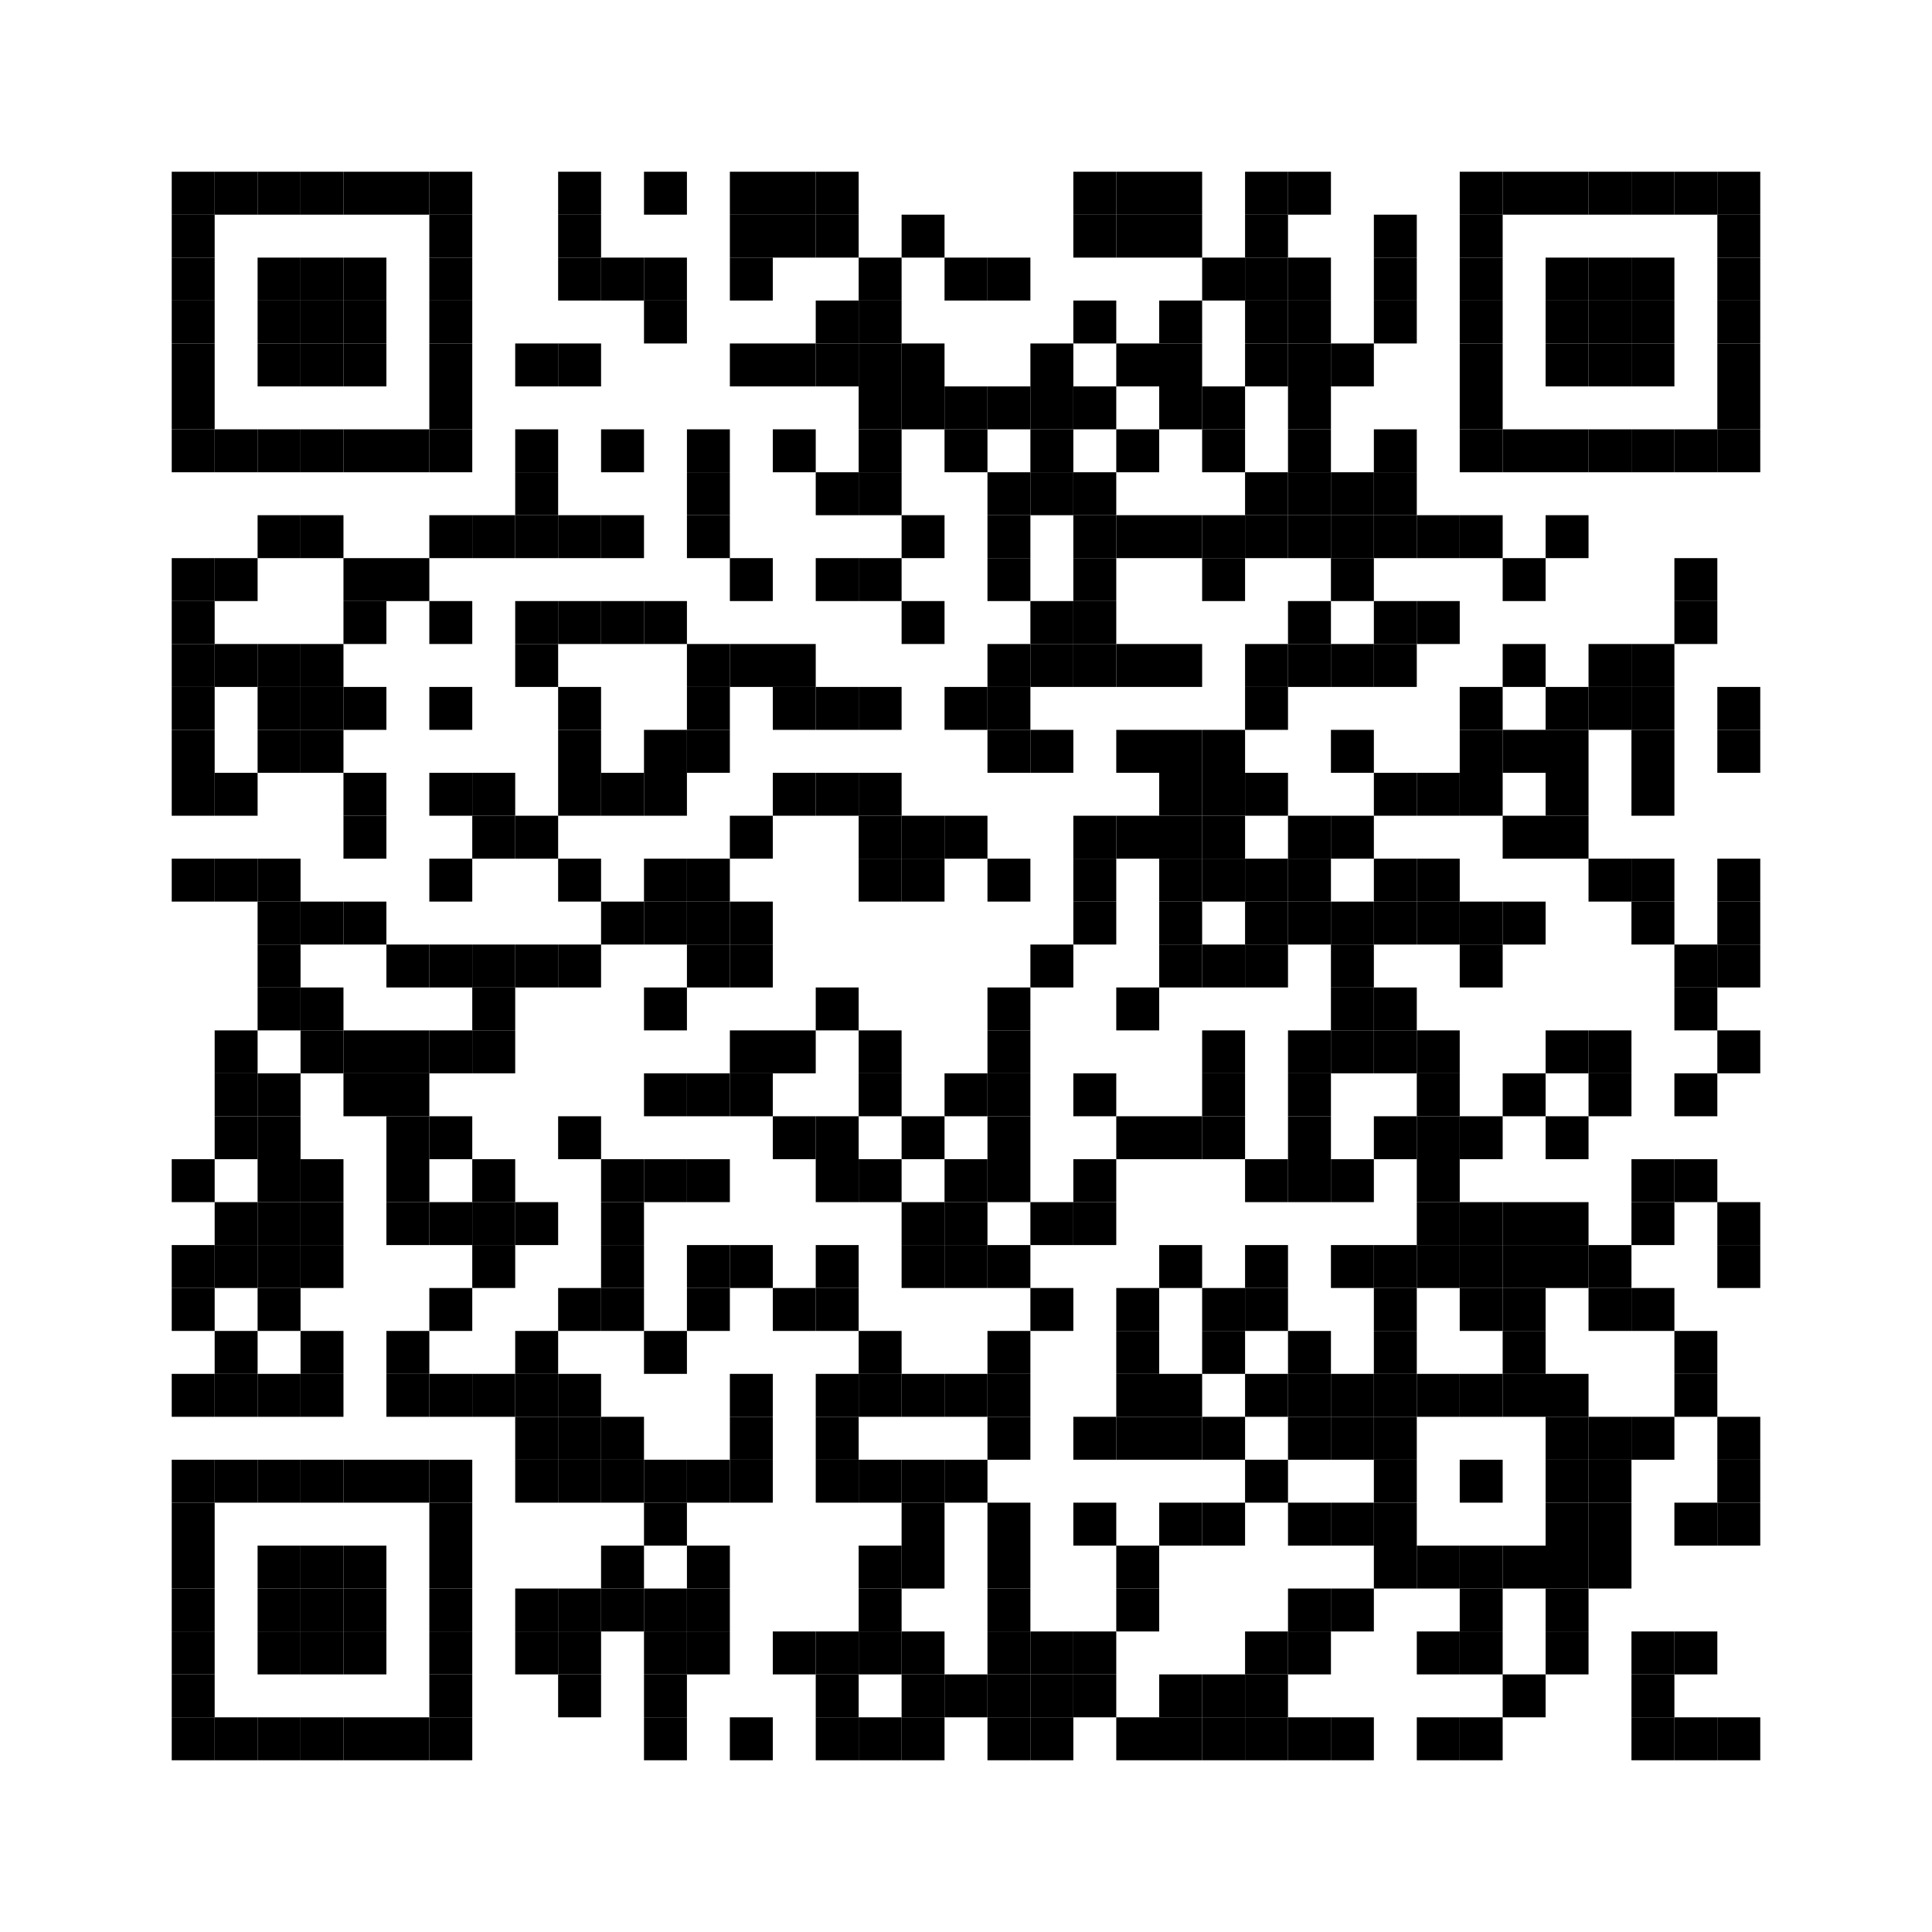
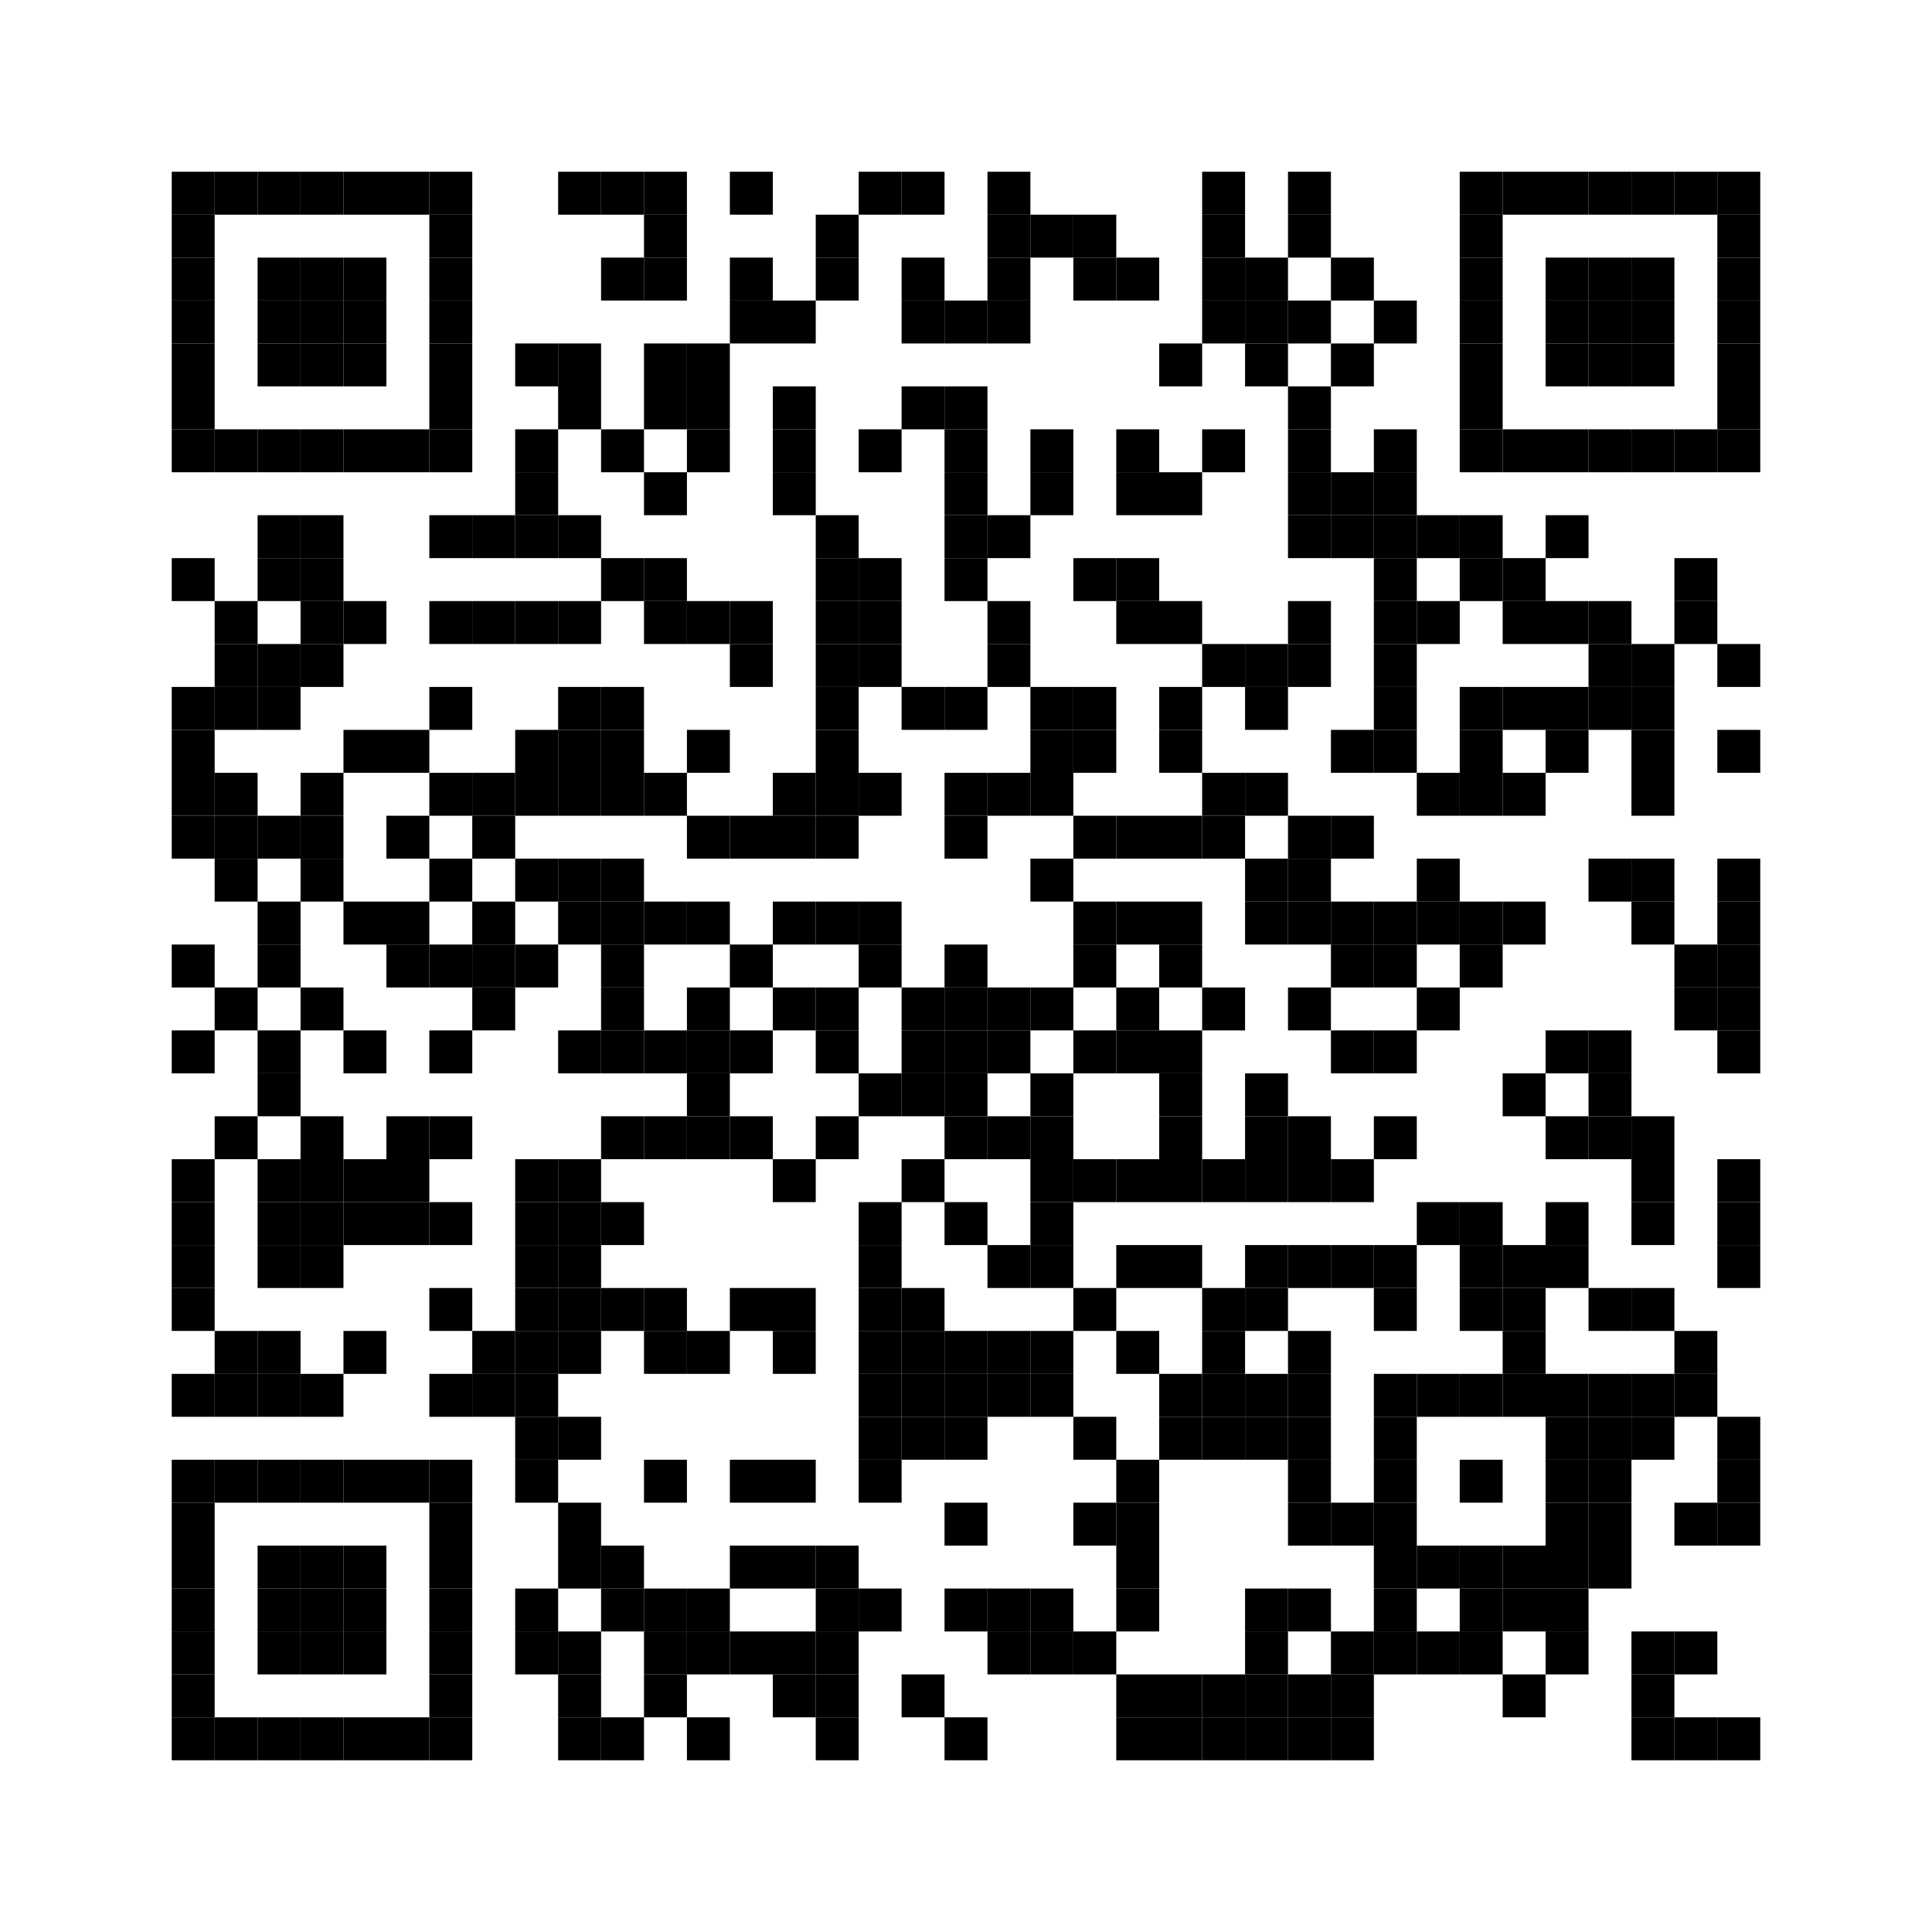
<svg xmlns="http://www.w3.org/2000/svg" xmlns:xlink="http://www.w3.org/1999/xlink" width="360" height="360" viewBox="0 0 360 360">
  <rect x="0" y="0" width="360" height="360" fill="#ffffff" />
  <defs>
    <rect id="p" width="8" height="8" />
  </defs>
  <g fill="#000000">
    <use xlink:href="#p" x="32" y="32" />
    <use xlink:href="#p" x="32" y="40" />
    <use xlink:href="#p" x="32" y="48" />
    <use xlink:href="#p" x="32" y="56" />
    <use xlink:href="#p" x="32" y="64" />
    <use xlink:href="#p" x="32" y="72" />
    <use xlink:href="#p" x="32" y="80" />
    <use xlink:href="#p" x="32" y="104" />
-     <use xlink:href="#p" x="32" y="112" />
-     <use xlink:href="#p" x="32" y="120" />
    <use xlink:href="#p" x="32" y="128" />
    <use xlink:href="#p" x="32" y="136" />
    <use xlink:href="#p" x="32" y="144" />
-     <use xlink:href="#p" x="32" y="160" />
+     <use xlink:href="#p" x="32" y="152" />
+     <use xlink:href="#p" x="32" y="176" />
+     <use xlink:href="#p" x="32" y="192" />
    <use xlink:href="#p" x="32" y="216" />
+     <use xlink:href="#p" x="32" y="224" />
    <use xlink:href="#p" x="32" y="232" />
    <use xlink:href="#p" x="32" y="240" />
    <use xlink:href="#p" x="32" y="256" />
    <use xlink:href="#p" x="32" y="272" />
    <use xlink:href="#p" x="32" y="280" />
    <use xlink:href="#p" x="32" y="288" />
    <use xlink:href="#p" x="32" y="296" />
    <use xlink:href="#p" x="32" y="304" />
    <use xlink:href="#p" x="32" y="312" />
    <use xlink:href="#p" x="32" y="320" />
    <use xlink:href="#p" x="40" y="32" />
    <use xlink:href="#p" x="40" y="80" />
-     <use xlink:href="#p" x="40" y="104" />
+     <use xlink:href="#p" x="40" y="112" />
    <use xlink:href="#p" x="40" y="120" />
+     <use xlink:href="#p" x="40" y="128" />
    <use xlink:href="#p" x="40" y="144" />
+     <use xlink:href="#p" x="40" y="152" />
    <use xlink:href="#p" x="40" y="160" />
-     <use xlink:href="#p" x="40" y="192" />
-     <use xlink:href="#p" x="40" y="200" />
+     <use xlink:href="#p" x="40" y="184" />
    <use xlink:href="#p" x="40" y="208" />
-     <use xlink:href="#p" x="40" y="224" />
-     <use xlink:href="#p" x="40" y="232" />
    <use xlink:href="#p" x="40" y="248" />
    <use xlink:href="#p" x="40" y="256" />
    <use xlink:href="#p" x="40" y="272" />
    <use xlink:href="#p" x="40" y="320" />
    <use xlink:href="#p" x="48" y="32" />
    <use xlink:href="#p" x="48" y="48" />
    <use xlink:href="#p" x="48" y="56" />
    <use xlink:href="#p" x="48" y="64" />
    <use xlink:href="#p" x="48" y="80" />
    <use xlink:href="#p" x="48" y="96" />
+     <use xlink:href="#p" x="48" y="104" />
    <use xlink:href="#p" x="48" y="120" />
    <use xlink:href="#p" x="48" y="128" />
-     <use xlink:href="#p" x="48" y="136" />
-     <use xlink:href="#p" x="48" y="160" />
+     <use xlink:href="#p" x="48" y="152" />
    <use xlink:href="#p" x="48" y="168" />
    <use xlink:href="#p" x="48" y="176" />
-     <use xlink:href="#p" x="48" y="184" />
+     <use xlink:href="#p" x="48" y="192" />
    <use xlink:href="#p" x="48" y="200" />
-     <use xlink:href="#p" x="48" y="208" />
    <use xlink:href="#p" x="48" y="216" />
    <use xlink:href="#p" x="48" y="224" />
    <use xlink:href="#p" x="48" y="232" />
-     <use xlink:href="#p" x="48" y="240" />
+     <use xlink:href="#p" x="48" y="248" />
    <use xlink:href="#p" x="48" y="256" />
    <use xlink:href="#p" x="48" y="272" />
    <use xlink:href="#p" x="48" y="288" />
    <use xlink:href="#p" x="48" y="296" />
    <use xlink:href="#p" x="48" y="304" />
    <use xlink:href="#p" x="48" y="320" />
    <use xlink:href="#p" x="56" y="32" />
    <use xlink:href="#p" x="56" y="48" />
    <use xlink:href="#p" x="56" y="56" />
    <use xlink:href="#p" x="56" y="64" />
    <use xlink:href="#p" x="56" y="80" />
    <use xlink:href="#p" x="56" y="96" />
+     <use xlink:href="#p" x="56" y="104" />
+     <use xlink:href="#p" x="56" y="112" />
    <use xlink:href="#p" x="56" y="120" />
-     <use xlink:href="#p" x="56" y="128" />
-     <use xlink:href="#p" x="56" y="136" />
-     <use xlink:href="#p" x="56" y="168" />
+     <use xlink:href="#p" x="56" y="144" />
+     <use xlink:href="#p" x="56" y="152" />
+     <use xlink:href="#p" x="56" y="160" />
    <use xlink:href="#p" x="56" y="184" />
-     <use xlink:href="#p" x="56" y="192" />
+     <use xlink:href="#p" x="56" y="208" />
    <use xlink:href="#p" x="56" y="216" />
    <use xlink:href="#p" x="56" y="224" />
    <use xlink:href="#p" x="56" y="232" />
-     <use xlink:href="#p" x="56" y="248" />
    <use xlink:href="#p" x="56" y="256" />
    <use xlink:href="#p" x="56" y="272" />
    <use xlink:href="#p" x="56" y="288" />
    <use xlink:href="#p" x="56" y="296" />
    <use xlink:href="#p" x="56" y="304" />
    <use xlink:href="#p" x="56" y="320" />
    <use xlink:href="#p" x="64" y="32" />
    <use xlink:href="#p" x="64" y="48" />
    <use xlink:href="#p" x="64" y="56" />
    <use xlink:href="#p" x="64" y="64" />
    <use xlink:href="#p" x="64" y="80" />
-     <use xlink:href="#p" x="64" y="104" />
    <use xlink:href="#p" x="64" y="112" />
-     <use xlink:href="#p" x="64" y="128" />
-     <use xlink:href="#p" x="64" y="144" />
-     <use xlink:href="#p" x="64" y="152" />
+     <use xlink:href="#p" x="64" y="136" />
    <use xlink:href="#p" x="64" y="168" />
    <use xlink:href="#p" x="64" y="192" />
-     <use xlink:href="#p" x="64" y="200" />
+     <use xlink:href="#p" x="64" y="216" />
+     <use xlink:href="#p" x="64" y="224" />
+     <use xlink:href="#p" x="64" y="248" />
    <use xlink:href="#p" x="64" y="272" />
    <use xlink:href="#p" x="64" y="288" />
    <use xlink:href="#p" x="64" y="296" />
    <use xlink:href="#p" x="64" y="304" />
    <use xlink:href="#p" x="64" y="320" />
    <use xlink:href="#p" x="72" y="32" />
    <use xlink:href="#p" x="72" y="80" />
-     <use xlink:href="#p" x="72" y="104" />
+     <use xlink:href="#p" x="72" y="136" />
+     <use xlink:href="#p" x="72" y="152" />
+     <use xlink:href="#p" x="72" y="168" />
    <use xlink:href="#p" x="72" y="176" />
-     <use xlink:href="#p" x="72" y="192" />
-     <use xlink:href="#p" x="72" y="200" />
    <use xlink:href="#p" x="72" y="208" />
    <use xlink:href="#p" x="72" y="216" />
    <use xlink:href="#p" x="72" y="224" />
-     <use xlink:href="#p" x="72" y="248" />
-     <use xlink:href="#p" x="72" y="256" />
    <use xlink:href="#p" x="72" y="272" />
    <use xlink:href="#p" x="72" y="320" />
    <use xlink:href="#p" x="80" y="32" />
    <use xlink:href="#p" x="80" y="40" />
    <use xlink:href="#p" x="80" y="48" />
    <use xlink:href="#p" x="80" y="56" />
    <use xlink:href="#p" x="80" y="64" />
    <use xlink:href="#p" x="80" y="72" />
    <use xlink:href="#p" x="80" y="80" />
    <use xlink:href="#p" x="80" y="96" />
    <use xlink:href="#p" x="80" y="112" />
    <use xlink:href="#p" x="80" y="128" />
    <use xlink:href="#p" x="80" y="144" />
    <use xlink:href="#p" x="80" y="160" />
    <use xlink:href="#p" x="80" y="176" />
    <use xlink:href="#p" x="80" y="192" />
    <use xlink:href="#p" x="80" y="208" />
    <use xlink:href="#p" x="80" y="224" />
    <use xlink:href="#p" x="80" y="240" />
    <use xlink:href="#p" x="80" y="256" />
    <use xlink:href="#p" x="80" y="272" />
    <use xlink:href="#p" x="80" y="280" />
    <use xlink:href="#p" x="80" y="288" />
    <use xlink:href="#p" x="80" y="296" />
    <use xlink:href="#p" x="80" y="304" />
    <use xlink:href="#p" x="80" y="312" />
    <use xlink:href="#p" x="80" y="320" />
    <use xlink:href="#p" x="88" y="96" />
+     <use xlink:href="#p" x="88" y="112" />
    <use xlink:href="#p" x="88" y="144" />
    <use xlink:href="#p" x="88" y="152" />
+     <use xlink:href="#p" x="88" y="168" />
    <use xlink:href="#p" x="88" y="176" />
    <use xlink:href="#p" x="88" y="184" />
-     <use xlink:href="#p" x="88" y="192" />
-     <use xlink:href="#p" x="88" y="216" />
-     <use xlink:href="#p" x="88" y="224" />
-     <use xlink:href="#p" x="88" y="232" />
+     <use xlink:href="#p" x="88" y="248" />
    <use xlink:href="#p" x="88" y="256" />
    <use xlink:href="#p" x="96" y="64" />
    <use xlink:href="#p" x="96" y="80" />
    <use xlink:href="#p" x="96" y="88" />
    <use xlink:href="#p" x="96" y="96" />
    <use xlink:href="#p" x="96" y="112" />
-     <use xlink:href="#p" x="96" y="120" />
-     <use xlink:href="#p" x="96" y="152" />
+     <use xlink:href="#p" x="96" y="136" />
+     <use xlink:href="#p" x="96" y="144" />
+     <use xlink:href="#p" x="96" y="160" />
    <use xlink:href="#p" x="96" y="176" />
+     <use xlink:href="#p" x="96" y="216" />
    <use xlink:href="#p" x="96" y="224" />
+     <use xlink:href="#p" x="96" y="232" />
+     <use xlink:href="#p" x="96" y="240" />
    <use xlink:href="#p" x="96" y="248" />
    <use xlink:href="#p" x="96" y="256" />
    <use xlink:href="#p" x="96" y="264" />
    <use xlink:href="#p" x="96" y="272" />
    <use xlink:href="#p" x="96" y="296" />
    <use xlink:href="#p" x="96" y="304" />
    <use xlink:href="#p" x="104" y="32" />
-     <use xlink:href="#p" x="104" y="40" />
-     <use xlink:href="#p" x="104" y="48" />
    <use xlink:href="#p" x="104" y="64" />
+     <use xlink:href="#p" x="104" y="72" />
    <use xlink:href="#p" x="104" y="96" />
    <use xlink:href="#p" x="104" y="112" />
    <use xlink:href="#p" x="104" y="128" />
    <use xlink:href="#p" x="104" y="136" />
    <use xlink:href="#p" x="104" y="144" />
    <use xlink:href="#p" x="104" y="160" />
-     <use xlink:href="#p" x="104" y="176" />
-     <use xlink:href="#p" x="104" y="208" />
+     <use xlink:href="#p" x="104" y="168" />
+     <use xlink:href="#p" x="104" y="192" />
+     <use xlink:href="#p" x="104" y="216" />
+     <use xlink:href="#p" x="104" y="224" />
+     <use xlink:href="#p" x="104" y="232" />
    <use xlink:href="#p" x="104" y="240" />
-     <use xlink:href="#p" x="104" y="256" />
+     <use xlink:href="#p" x="104" y="248" />
    <use xlink:href="#p" x="104" y="264" />
-     <use xlink:href="#p" x="104" y="272" />
-     <use xlink:href="#p" x="104" y="296" />
+     <use xlink:href="#p" x="104" y="280" />
+     <use xlink:href="#p" x="104" y="288" />
    <use xlink:href="#p" x="104" y="304" />
    <use xlink:href="#p" x="104" y="312" />
+     <use xlink:href="#p" x="104" y="320" />
+     <use xlink:href="#p" x="112" y="32" />
    <use xlink:href="#p" x="112" y="48" />
    <use xlink:href="#p" x="112" y="80" />
-     <use xlink:href="#p" x="112" y="96" />
-     <use xlink:href="#p" x="112" y="112" />
+     <use xlink:href="#p" x="112" y="104" />
+     <use xlink:href="#p" x="112" y="128" />
+     <use xlink:href="#p" x="112" y="136" />
    <use xlink:href="#p" x="112" y="144" />
+     <use xlink:href="#p" x="112" y="160" />
    <use xlink:href="#p" x="112" y="168" />
-     <use xlink:href="#p" x="112" y="216" />
+     <use xlink:href="#p" x="112" y="176" />
+     <use xlink:href="#p" x="112" y="184" />
+     <use xlink:href="#p" x="112" y="192" />
+     <use xlink:href="#p" x="112" y="208" />
    <use xlink:href="#p" x="112" y="224" />
-     <use xlink:href="#p" x="112" y="232" />
    <use xlink:href="#p" x="112" y="240" />
-     <use xlink:href="#p" x="112" y="264" />
-     <use xlink:href="#p" x="112" y="272" />
    <use xlink:href="#p" x="112" y="288" />
    <use xlink:href="#p" x="112" y="296" />
+     <use xlink:href="#p" x="112" y="320" />
    <use xlink:href="#p" x="120" y="32" />
+     <use xlink:href="#p" x="120" y="40" />
    <use xlink:href="#p" x="120" y="48" />
-     <use xlink:href="#p" x="120" y="56" />
+     <use xlink:href="#p" x="120" y="64" />
+     <use xlink:href="#p" x="120" y="72" />
+     <use xlink:href="#p" x="120" y="88" />
+     <use xlink:href="#p" x="120" y="104" />
    <use xlink:href="#p" x="120" y="112" />
-     <use xlink:href="#p" x="120" y="136" />
    <use xlink:href="#p" x="120" y="144" />
-     <use xlink:href="#p" x="120" y="160" />
    <use xlink:href="#p" x="120" y="168" />
-     <use xlink:href="#p" x="120" y="184" />
-     <use xlink:href="#p" x="120" y="200" />
-     <use xlink:href="#p" x="120" y="216" />
+     <use xlink:href="#p" x="120" y="192" />
+     <use xlink:href="#p" x="120" y="208" />
+     <use xlink:href="#p" x="120" y="240" />
    <use xlink:href="#p" x="120" y="248" />
    <use xlink:href="#p" x="120" y="272" />
-     <use xlink:href="#p" x="120" y="280" />
    <use xlink:href="#p" x="120" y="296" />
    <use xlink:href="#p" x="120" y="304" />
    <use xlink:href="#p" x="120" y="312" />
-     <use xlink:href="#p" x="120" y="320" />
+     <use xlink:href="#p" x="128" y="64" />
+     <use xlink:href="#p" x="128" y="72" />
    <use xlink:href="#p" x="128" y="80" />
-     <use xlink:href="#p" x="128" y="88" />
-     <use xlink:href="#p" x="128" y="96" />
-     <use xlink:href="#p" x="128" y="120" />
-     <use xlink:href="#p" x="128" y="128" />
+     <use xlink:href="#p" x="128" y="112" />
    <use xlink:href="#p" x="128" y="136" />
-     <use xlink:href="#p" x="128" y="160" />
+     <use xlink:href="#p" x="128" y="152" />
    <use xlink:href="#p" x="128" y="168" />
-     <use xlink:href="#p" x="128" y="176" />
+     <use xlink:href="#p" x="128" y="184" />
+     <use xlink:href="#p" x="128" y="192" />
    <use xlink:href="#p" x="128" y="200" />
-     <use xlink:href="#p" x="128" y="216" />
-     <use xlink:href="#p" x="128" y="232" />
-     <use xlink:href="#p" x="128" y="240" />
-     <use xlink:href="#p" x="128" y="272" />
-     <use xlink:href="#p" x="128" y="288" />
+     <use xlink:href="#p" x="128" y="208" />
+     <use xlink:href="#p" x="128" y="248" />
    <use xlink:href="#p" x="128" y="296" />
    <use xlink:href="#p" x="128" y="304" />
+     <use xlink:href="#p" x="128" y="320" />
    <use xlink:href="#p" x="136" y="32" />
-     <use xlink:href="#p" x="136" y="40" />
    <use xlink:href="#p" x="136" y="48" />
-     <use xlink:href="#p" x="136" y="64" />
-     <use xlink:href="#p" x="136" y="104" />
+     <use xlink:href="#p" x="136" y="56" />
+     <use xlink:href="#p" x="136" y="112" />
    <use xlink:href="#p" x="136" y="120" />
    <use xlink:href="#p" x="136" y="152" />
-     <use xlink:href="#p" x="136" y="168" />
    <use xlink:href="#p" x="136" y="176" />
    <use xlink:href="#p" x="136" y="192" />
-     <use xlink:href="#p" x="136" y="200" />
-     <use xlink:href="#p" x="136" y="232" />
-     <use xlink:href="#p" x="136" y="256" />
-     <use xlink:href="#p" x="136" y="264" />
+     <use xlink:href="#p" x="136" y="208" />
+     <use xlink:href="#p" x="136" y="240" />
    <use xlink:href="#p" x="136" y="272" />
-     <use xlink:href="#p" x="136" y="320" />
-     <use xlink:href="#p" x="144" y="32" />
-     <use xlink:href="#p" x="144" y="40" />
-     <use xlink:href="#p" x="144" y="64" />
+     <use xlink:href="#p" x="136" y="288" />
+     <use xlink:href="#p" x="136" y="304" />
+     <use xlink:href="#p" x="144" y="56" />
+     <use xlink:href="#p" x="144" y="72" />
    <use xlink:href="#p" x="144" y="80" />
-     <use xlink:href="#p" x="144" y="120" />
-     <use xlink:href="#p" x="144" y="128" />
+     <use xlink:href="#p" x="144" y="88" />
    <use xlink:href="#p" x="144" y="144" />
-     <use xlink:href="#p" x="144" y="192" />
-     <use xlink:href="#p" x="144" y="208" />
+     <use xlink:href="#p" x="144" y="152" />
+     <use xlink:href="#p" x="144" y="168" />
+     <use xlink:href="#p" x="144" y="184" />
+     <use xlink:href="#p" x="144" y="216" />
    <use xlink:href="#p" x="144" y="240" />
+     <use xlink:href="#p" x="144" y="248" />
+     <use xlink:href="#p" x="144" y="272" />
+     <use xlink:href="#p" x="144" y="288" />
    <use xlink:href="#p" x="144" y="304" />
-     <use xlink:href="#p" x="152" y="32" />
+     <use xlink:href="#p" x="144" y="312" />
    <use xlink:href="#p" x="152" y="40" />
-     <use xlink:href="#p" x="152" y="56" />
-     <use xlink:href="#p" x="152" y="64" />
-     <use xlink:href="#p" x="152" y="88" />
+     <use xlink:href="#p" x="152" y="48" />
+     <use xlink:href="#p" x="152" y="96" />
    <use xlink:href="#p" x="152" y="104" />
+     <use xlink:href="#p" x="152" y="112" />
+     <use xlink:href="#p" x="152" y="120" />
    <use xlink:href="#p" x="152" y="128" />
+     <use xlink:href="#p" x="152" y="136" />
    <use xlink:href="#p" x="152" y="144" />
+     <use xlink:href="#p" x="152" y="152" />
+     <use xlink:href="#p" x="152" y="168" />
    <use xlink:href="#p" x="152" y="184" />
+     <use xlink:href="#p" x="152" y="192" />
    <use xlink:href="#p" x="152" y="208" />
-     <use xlink:href="#p" x="152" y="216" />
-     <use xlink:href="#p" x="152" y="232" />
-     <use xlink:href="#p" x="152" y="240" />
-     <use xlink:href="#p" x="152" y="256" />
-     <use xlink:href="#p" x="152" y="264" />
-     <use xlink:href="#p" x="152" y="272" />
+     <use xlink:href="#p" x="152" y="288" />
+     <use xlink:href="#p" x="152" y="296" />
    <use xlink:href="#p" x="152" y="304" />
    <use xlink:href="#p" x="152" y="312" />
    <use xlink:href="#p" x="152" y="320" />
-     <use xlink:href="#p" x="160" y="48" />
-     <use xlink:href="#p" x="160" y="56" />
-     <use xlink:href="#p" x="160" y="64" />
-     <use xlink:href="#p" x="160" y="72" />
+     <use xlink:href="#p" x="160" y="32" />
    <use xlink:href="#p" x="160" y="80" />
-     <use xlink:href="#p" x="160" y="88" />
    <use xlink:href="#p" x="160" y="104" />
-     <use xlink:href="#p" x="160" y="128" />
+     <use xlink:href="#p" x="160" y="112" />
+     <use xlink:href="#p" x="160" y="120" />
    <use xlink:href="#p" x="160" y="144" />
-     <use xlink:href="#p" x="160" y="152" />
-     <use xlink:href="#p" x="160" y="160" />
-     <use xlink:href="#p" x="160" y="192" />
+     <use xlink:href="#p" x="160" y="168" />
+     <use xlink:href="#p" x="160" y="176" />
    <use xlink:href="#p" x="160" y="200" />
-     <use xlink:href="#p" x="160" y="216" />
+     <use xlink:href="#p" x="160" y="224" />
+     <use xlink:href="#p" x="160" y="232" />
+     <use xlink:href="#p" x="160" y="240" />
    <use xlink:href="#p" x="160" y="248" />
    <use xlink:href="#p" x="160" y="256" />
+     <use xlink:href="#p" x="160" y="264" />
    <use xlink:href="#p" x="160" y="272" />
-     <use xlink:href="#p" x="160" y="288" />
    <use xlink:href="#p" x="160" y="296" />
-     <use xlink:href="#p" x="160" y="304" />
-     <use xlink:href="#p" x="160" y="320" />
-     <use xlink:href="#p" x="168" y="40" />
-     <use xlink:href="#p" x="168" y="64" />
+     <use xlink:href="#p" x="168" y="32" />
+     <use xlink:href="#p" x="168" y="48" />
+     <use xlink:href="#p" x="168" y="56" />
    <use xlink:href="#p" x="168" y="72" />
-     <use xlink:href="#p" x="168" y="96" />
-     <use xlink:href="#p" x="168" y="112" />
-     <use xlink:href="#p" x="168" y="152" />
-     <use xlink:href="#p" x="168" y="160" />
-     <use xlink:href="#p" x="168" y="208" />
-     <use xlink:href="#p" x="168" y="224" />
-     <use xlink:href="#p" x="168" y="232" />
+     <use xlink:href="#p" x="168" y="128" />
+     <use xlink:href="#p" x="168" y="184" />
+     <use xlink:href="#p" x="168" y="192" />
+     <use xlink:href="#p" x="168" y="200" />
+     <use xlink:href="#p" x="168" y="216" />
+     <use xlink:href="#p" x="168" y="240" />
+     <use xlink:href="#p" x="168" y="248" />
    <use xlink:href="#p" x="168" y="256" />
-     <use xlink:href="#p" x="168" y="272" />
-     <use xlink:href="#p" x="168" y="280" />
-     <use xlink:href="#p" x="168" y="288" />
-     <use xlink:href="#p" x="168" y="304" />
+     <use xlink:href="#p" x="168" y="264" />
    <use xlink:href="#p" x="168" y="312" />
-     <use xlink:href="#p" x="168" y="320" />
-     <use xlink:href="#p" x="176" y="48" />
+     <use xlink:href="#p" x="176" y="56" />
    <use xlink:href="#p" x="176" y="72" />
    <use xlink:href="#p" x="176" y="80" />
+     <use xlink:href="#p" x="176" y="88" />
+     <use xlink:href="#p" x="176" y="96" />
+     <use xlink:href="#p" x="176" y="104" />
    <use xlink:href="#p" x="176" y="128" />
+     <use xlink:href="#p" x="176" y="144" />
    <use xlink:href="#p" x="176" y="152" />
+     <use xlink:href="#p" x="176" y="176" />
+     <use xlink:href="#p" x="176" y="184" />
+     <use xlink:href="#p" x="176" y="192" />
    <use xlink:href="#p" x="176" y="200" />
-     <use xlink:href="#p" x="176" y="216" />
+     <use xlink:href="#p" x="176" y="208" />
    <use xlink:href="#p" x="176" y="224" />
-     <use xlink:href="#p" x="176" y="232" />
+     <use xlink:href="#p" x="176" y="248" />
    <use xlink:href="#p" x="176" y="256" />
-     <use xlink:href="#p" x="176" y="272" />
-     <use xlink:href="#p" x="176" y="312" />
+     <use xlink:href="#p" x="176" y="264" />
+     <use xlink:href="#p" x="176" y="280" />
+     <use xlink:href="#p" x="176" y="296" />
+     <use xlink:href="#p" x="176" y="320" />
+     <use xlink:href="#p" x="184" y="32" />
+     <use xlink:href="#p" x="184" y="40" />
    <use xlink:href="#p" x="184" y="48" />
-     <use xlink:href="#p" x="184" y="72" />
-     <use xlink:href="#p" x="184" y="88" />
+     <use xlink:href="#p" x="184" y="56" />
    <use xlink:href="#p" x="184" y="96" />
-     <use xlink:href="#p" x="184" y="104" />
+     <use xlink:href="#p" x="184" y="112" />
    <use xlink:href="#p" x="184" y="120" />
-     <use xlink:href="#p" x="184" y="128" />
-     <use xlink:href="#p" x="184" y="136" />
-     <use xlink:href="#p" x="184" y="160" />
+     <use xlink:href="#p" x="184" y="144" />
    <use xlink:href="#p" x="184" y="184" />
    <use xlink:href="#p" x="184" y="192" />
-     <use xlink:href="#p" x="184" y="200" />
    <use xlink:href="#p" x="184" y="208" />
-     <use xlink:href="#p" x="184" y="216" />
    <use xlink:href="#p" x="184" y="232" />
    <use xlink:href="#p" x="184" y="248" />
    <use xlink:href="#p" x="184" y="256" />
-     <use xlink:href="#p" x="184" y="264" />
-     <use xlink:href="#p" x="184" y="280" />
-     <use xlink:href="#p" x="184" y="288" />
    <use xlink:href="#p" x="184" y="296" />
    <use xlink:href="#p" x="184" y="304" />
-     <use xlink:href="#p" x="184" y="312" />
-     <use xlink:href="#p" x="184" y="320" />
-     <use xlink:href="#p" x="192" y="64" />
-     <use xlink:href="#p" x="192" y="72" />
+     <use xlink:href="#p" x="192" y="40" />
    <use xlink:href="#p" x="192" y="80" />
    <use xlink:href="#p" x="192" y="88" />
-     <use xlink:href="#p" x="192" y="112" />
-     <use xlink:href="#p" x="192" y="120" />
+     <use xlink:href="#p" x="192" y="128" />
    <use xlink:href="#p" x="192" y="136" />
-     <use xlink:href="#p" x="192" y="176" />
+     <use xlink:href="#p" x="192" y="144" />
+     <use xlink:href="#p" x="192" y="160" />
+     <use xlink:href="#p" x="192" y="184" />
+     <use xlink:href="#p" x="192" y="200" />
+     <use xlink:href="#p" x="192" y="208" />
+     <use xlink:href="#p" x="192" y="216" />
    <use xlink:href="#p" x="192" y="224" />
-     <use xlink:href="#p" x="192" y="240" />
+     <use xlink:href="#p" x="192" y="232" />
+     <use xlink:href="#p" x="192" y="248" />
+     <use xlink:href="#p" x="192" y="256" />
+     <use xlink:href="#p" x="192" y="296" />
    <use xlink:href="#p" x="192" y="304" />
-     <use xlink:href="#p" x="192" y="312" />
-     <use xlink:href="#p" x="192" y="320" />
-     <use xlink:href="#p" x="200" y="32" />
    <use xlink:href="#p" x="200" y="40" />
-     <use xlink:href="#p" x="200" y="56" />
-     <use xlink:href="#p" x="200" y="72" />
-     <use xlink:href="#p" x="200" y="88" />
-     <use xlink:href="#p" x="200" y="96" />
+     <use xlink:href="#p" x="200" y="48" />
    <use xlink:href="#p" x="200" y="104" />
-     <use xlink:href="#p" x="200" y="112" />
-     <use xlink:href="#p" x="200" y="120" />
+     <use xlink:href="#p" x="200" y="128" />
+     <use xlink:href="#p" x="200" y="136" />
    <use xlink:href="#p" x="200" y="152" />
-     <use xlink:href="#p" x="200" y="160" />
    <use xlink:href="#p" x="200" y="168" />
-     <use xlink:href="#p" x="200" y="200" />
+     <use xlink:href="#p" x="200" y="176" />
+     <use xlink:href="#p" x="200" y="192" />
    <use xlink:href="#p" x="200" y="216" />
-     <use xlink:href="#p" x="200" y="224" />
+     <use xlink:href="#p" x="200" y="240" />
    <use xlink:href="#p" x="200" y="264" />
    <use xlink:href="#p" x="200" y="280" />
    <use xlink:href="#p" x="200" y="304" />
-     <use xlink:href="#p" x="200" y="312" />
-     <use xlink:href="#p" x="208" y="32" />
-     <use xlink:href="#p" x="208" y="40" />
-     <use xlink:href="#p" x="208" y="64" />
+     <use xlink:href="#p" x="208" y="48" />
    <use xlink:href="#p" x="208" y="80" />
-     <use xlink:href="#p" x="208" y="96" />
-     <use xlink:href="#p" x="208" y="120" />
-     <use xlink:href="#p" x="208" y="136" />
+     <use xlink:href="#p" x="208" y="88" />
+     <use xlink:href="#p" x="208" y="104" />
+     <use xlink:href="#p" x="208" y="112" />
    <use xlink:href="#p" x="208" y="152" />
+     <use xlink:href="#p" x="208" y="168" />
    <use xlink:href="#p" x="208" y="184" />
-     <use xlink:href="#p" x="208" y="208" />
-     <use xlink:href="#p" x="208" y="240" />
+     <use xlink:href="#p" x="208" y="192" />
+     <use xlink:href="#p" x="208" y="216" />
+     <use xlink:href="#p" x="208" y="232" />
    <use xlink:href="#p" x="208" y="248" />
-     <use xlink:href="#p" x="208" y="256" />
-     <use xlink:href="#p" x="208" y="264" />
+     <use xlink:href="#p" x="208" y="272" />
+     <use xlink:href="#p" x="208" y="280" />
    <use xlink:href="#p" x="208" y="288" />
    <use xlink:href="#p" x="208" y="296" />
+     <use xlink:href="#p" x="208" y="312" />
    <use xlink:href="#p" x="208" y="320" />
-     <use xlink:href="#p" x="216" y="32" />
-     <use xlink:href="#p" x="216" y="40" />
-     <use xlink:href="#p" x="216" y="56" />
    <use xlink:href="#p" x="216" y="64" />
-     <use xlink:href="#p" x="216" y="72" />
-     <use xlink:href="#p" x="216" y="96" />
-     <use xlink:href="#p" x="216" y="120" />
+     <use xlink:href="#p" x="216" y="88" />
+     <use xlink:href="#p" x="216" y="112" />
+     <use xlink:href="#p" x="216" y="128" />
    <use xlink:href="#p" x="216" y="136" />
-     <use xlink:href="#p" x="216" y="144" />
    <use xlink:href="#p" x="216" y="152" />
-     <use xlink:href="#p" x="216" y="160" />
    <use xlink:href="#p" x="216" y="168" />
    <use xlink:href="#p" x="216" y="176" />
+     <use xlink:href="#p" x="216" y="192" />
+     <use xlink:href="#p" x="216" y="200" />
    <use xlink:href="#p" x="216" y="208" />
+     <use xlink:href="#p" x="216" y="216" />
    <use xlink:href="#p" x="216" y="232" />
    <use xlink:href="#p" x="216" y="256" />
    <use xlink:href="#p" x="216" y="264" />
-     <use xlink:href="#p" x="216" y="280" />
    <use xlink:href="#p" x="216" y="312" />
    <use xlink:href="#p" x="216" y="320" />
+     <use xlink:href="#p" x="224" y="32" />
+     <use xlink:href="#p" x="224" y="40" />
    <use xlink:href="#p" x="224" y="48" />
-     <use xlink:href="#p" x="224" y="72" />
+     <use xlink:href="#p" x="224" y="56" />
    <use xlink:href="#p" x="224" y="80" />
-     <use xlink:href="#p" x="224" y="96" />
-     <use xlink:href="#p" x="224" y="104" />
-     <use xlink:href="#p" x="224" y="136" />
+     <use xlink:href="#p" x="224" y="120" />
    <use xlink:href="#p" x="224" y="144" />
    <use xlink:href="#p" x="224" y="152" />
-     <use xlink:href="#p" x="224" y="160" />
-     <use xlink:href="#p" x="224" y="176" />
-     <use xlink:href="#p" x="224" y="192" />
-     <use xlink:href="#p" x="224" y="200" />
-     <use xlink:href="#p" x="224" y="208" />
+     <use xlink:href="#p" x="224" y="184" />
+     <use xlink:href="#p" x="224" y="216" />
    <use xlink:href="#p" x="224" y="240" />
    <use xlink:href="#p" x="224" y="248" />
+     <use xlink:href="#p" x="224" y="256" />
    <use xlink:href="#p" x="224" y="264" />
-     <use xlink:href="#p" x="224" y="280" />
    <use xlink:href="#p" x="224" y="312" />
    <use xlink:href="#p" x="224" y="320" />
-     <use xlink:href="#p" x="232" y="32" />
-     <use xlink:href="#p" x="232" y="40" />
    <use xlink:href="#p" x="232" y="48" />
    <use xlink:href="#p" x="232" y="56" />
    <use xlink:href="#p" x="232" y="64" />
-     <use xlink:href="#p" x="232" y="88" />
-     <use xlink:href="#p" x="232" y="96" />
    <use xlink:href="#p" x="232" y="120" />
    <use xlink:href="#p" x="232" y="128" />
    <use xlink:href="#p" x="232" y="144" />
    <use xlink:href="#p" x="232" y="160" />
    <use xlink:href="#p" x="232" y="168" />
-     <use xlink:href="#p" x="232" y="176" />
+     <use xlink:href="#p" x="232" y="200" />
+     <use xlink:href="#p" x="232" y="208" />
    <use xlink:href="#p" x="232" y="216" />
    <use xlink:href="#p" x="232" y="232" />
    <use xlink:href="#p" x="232" y="240" />
    <use xlink:href="#p" x="232" y="256" />
-     <use xlink:href="#p" x="232" y="272" />
+     <use xlink:href="#p" x="232" y="264" />
+     <use xlink:href="#p" x="232" y="296" />
    <use xlink:href="#p" x="232" y="304" />
    <use xlink:href="#p" x="232" y="312" />
    <use xlink:href="#p" x="232" y="320" />
    <use xlink:href="#p" x="240" y="32" />
-     <use xlink:href="#p" x="240" y="48" />
+     <use xlink:href="#p" x="240" y="40" />
    <use xlink:href="#p" x="240" y="56" />
-     <use xlink:href="#p" x="240" y="64" />
    <use xlink:href="#p" x="240" y="72" />
    <use xlink:href="#p" x="240" y="80" />
    <use xlink:href="#p" x="240" y="88" />
    <use xlink:href="#p" x="240" y="96" />
    <use xlink:href="#p" x="240" y="112" />
    <use xlink:href="#p" x="240" y="120" />
    <use xlink:href="#p" x="240" y="152" />
    <use xlink:href="#p" x="240" y="160" />
    <use xlink:href="#p" x="240" y="168" />
-     <use xlink:href="#p" x="240" y="192" />
-     <use xlink:href="#p" x="240" y="200" />
+     <use xlink:href="#p" x="240" y="184" />
    <use xlink:href="#p" x="240" y="208" />
    <use xlink:href="#p" x="240" y="216" />
+     <use xlink:href="#p" x="240" y="232" />
    <use xlink:href="#p" x="240" y="248" />
    <use xlink:href="#p" x="240" y="256" />
    <use xlink:href="#p" x="240" y="264" />
+     <use xlink:href="#p" x="240" y="272" />
    <use xlink:href="#p" x="240" y="280" />
    <use xlink:href="#p" x="240" y="296" />
-     <use xlink:href="#p" x="240" y="304" />
+     <use xlink:href="#p" x="240" y="312" />
    <use xlink:href="#p" x="240" y="320" />
+     <use xlink:href="#p" x="248" y="48" />
    <use xlink:href="#p" x="248" y="64" />
    <use xlink:href="#p" x="248" y="88" />
    <use xlink:href="#p" x="248" y="96" />
-     <use xlink:href="#p" x="248" y="104" />
-     <use xlink:href="#p" x="248" y="120" />
    <use xlink:href="#p" x="248" y="136" />
    <use xlink:href="#p" x="248" y="152" />
    <use xlink:href="#p" x="248" y="168" />
    <use xlink:href="#p" x="248" y="176" />
-     <use xlink:href="#p" x="248" y="184" />
    <use xlink:href="#p" x="248" y="192" />
    <use xlink:href="#p" x="248" y="216" />
    <use xlink:href="#p" x="248" y="232" />
-     <use xlink:href="#p" x="248" y="256" />
-     <use xlink:href="#p" x="248" y="264" />
    <use xlink:href="#p" x="248" y="280" />
-     <use xlink:href="#p" x="248" y="296" />
+     <use xlink:href="#p" x="248" y="304" />
+     <use xlink:href="#p" x="248" y="312" />
    <use xlink:href="#p" x="248" y="320" />
-     <use xlink:href="#p" x="256" y="40" />
-     <use xlink:href="#p" x="256" y="48" />
    <use xlink:href="#p" x="256" y="56" />
    <use xlink:href="#p" x="256" y="80" />
    <use xlink:href="#p" x="256" y="88" />
    <use xlink:href="#p" x="256" y="96" />
+     <use xlink:href="#p" x="256" y="104" />
    <use xlink:href="#p" x="256" y="112" />
    <use xlink:href="#p" x="256" y="120" />
-     <use xlink:href="#p" x="256" y="144" />
-     <use xlink:href="#p" x="256" y="160" />
+     <use xlink:href="#p" x="256" y="128" />
+     <use xlink:href="#p" x="256" y="136" />
    <use xlink:href="#p" x="256" y="168" />
-     <use xlink:href="#p" x="256" y="184" />
+     <use xlink:href="#p" x="256" y="176" />
    <use xlink:href="#p" x="256" y="192" />
    <use xlink:href="#p" x="256" y="208" />
    <use xlink:href="#p" x="256" y="232" />
    <use xlink:href="#p" x="256" y="240" />
-     <use xlink:href="#p" x="256" y="248" />
    <use xlink:href="#p" x="256" y="256" />
    <use xlink:href="#p" x="256" y="264" />
    <use xlink:href="#p" x="256" y="272" />
    <use xlink:href="#p" x="256" y="280" />
    <use xlink:href="#p" x="256" y="288" />
+     <use xlink:href="#p" x="256" y="296" />
+     <use xlink:href="#p" x="256" y="304" />
    <use xlink:href="#p" x="264" y="96" />
    <use xlink:href="#p" x="264" y="112" />
    <use xlink:href="#p" x="264" y="144" />
    <use xlink:href="#p" x="264" y="160" />
    <use xlink:href="#p" x="264" y="168" />
-     <use xlink:href="#p" x="264" y="192" />
-     <use xlink:href="#p" x="264" y="200" />
-     <use xlink:href="#p" x="264" y="208" />
-     <use xlink:href="#p" x="264" y="216" />
+     <use xlink:href="#p" x="264" y="184" />
    <use xlink:href="#p" x="264" y="224" />
-     <use xlink:href="#p" x="264" y="232" />
    <use xlink:href="#p" x="264" y="256" />
    <use xlink:href="#p" x="264" y="288" />
    <use xlink:href="#p" x="264" y="304" />
-     <use xlink:href="#p" x="264" y="320" />
    <use xlink:href="#p" x="272" y="32" />
    <use xlink:href="#p" x="272" y="40" />
    <use xlink:href="#p" x="272" y="48" />
    <use xlink:href="#p" x="272" y="56" />
    <use xlink:href="#p" x="272" y="64" />
    <use xlink:href="#p" x="272" y="72" />
    <use xlink:href="#p" x="272" y="80" />
    <use xlink:href="#p" x="272" y="96" />
+     <use xlink:href="#p" x="272" y="104" />
    <use xlink:href="#p" x="272" y="128" />
    <use xlink:href="#p" x="272" y="136" />
    <use xlink:href="#p" x="272" y="144" />
    <use xlink:href="#p" x="272" y="168" />
    <use xlink:href="#p" x="272" y="176" />
-     <use xlink:href="#p" x="272" y="208" />
    <use xlink:href="#p" x="272" y="224" />
    <use xlink:href="#p" x="272" y="232" />
    <use xlink:href="#p" x="272" y="240" />
    <use xlink:href="#p" x="272" y="256" />
    <use xlink:href="#p" x="272" y="272" />
    <use xlink:href="#p" x="272" y="288" />
    <use xlink:href="#p" x="272" y="296" />
    <use xlink:href="#p" x="272" y="304" />
-     <use xlink:href="#p" x="272" y="320" />
    <use xlink:href="#p" x="280" y="32" />
    <use xlink:href="#p" x="280" y="80" />
    <use xlink:href="#p" x="280" y="104" />
-     <use xlink:href="#p" x="280" y="120" />
-     <use xlink:href="#p" x="280" y="136" />
-     <use xlink:href="#p" x="280" y="152" />
+     <use xlink:href="#p" x="280" y="112" />
+     <use xlink:href="#p" x="280" y="128" />
+     <use xlink:href="#p" x="280" y="144" />
    <use xlink:href="#p" x="280" y="168" />
    <use xlink:href="#p" x="280" y="200" />
-     <use xlink:href="#p" x="280" y="224" />
    <use xlink:href="#p" x="280" y="232" />
    <use xlink:href="#p" x="280" y="240" />
    <use xlink:href="#p" x="280" y="248" />
    <use xlink:href="#p" x="280" y="256" />
    <use xlink:href="#p" x="280" y="288" />
+     <use xlink:href="#p" x="280" y="296" />
    <use xlink:href="#p" x="280" y="312" />
    <use xlink:href="#p" x="288" y="32" />
    <use xlink:href="#p" x="288" y="48" />
    <use xlink:href="#p" x="288" y="56" />
    <use xlink:href="#p" x="288" y="64" />
    <use xlink:href="#p" x="288" y="80" />
    <use xlink:href="#p" x="288" y="96" />
+     <use xlink:href="#p" x="288" y="112" />
    <use xlink:href="#p" x="288" y="128" />
    <use xlink:href="#p" x="288" y="136" />
-     <use xlink:href="#p" x="288" y="144" />
-     <use xlink:href="#p" x="288" y="152" />
    <use xlink:href="#p" x="288" y="192" />
    <use xlink:href="#p" x="288" y="208" />
    <use xlink:href="#p" x="288" y="224" />
    <use xlink:href="#p" x="288" y="232" />
    <use xlink:href="#p" x="288" y="256" />
    <use xlink:href="#p" x="288" y="264" />
    <use xlink:href="#p" x="288" y="272" />
    <use xlink:href="#p" x="288" y="280" />
    <use xlink:href="#p" x="288" y="288" />
    <use xlink:href="#p" x="288" y="296" />
    <use xlink:href="#p" x="288" y="304" />
    <use xlink:href="#p" x="296" y="32" />
    <use xlink:href="#p" x="296" y="48" />
    <use xlink:href="#p" x="296" y="56" />
    <use xlink:href="#p" x="296" y="64" />
    <use xlink:href="#p" x="296" y="80" />
+     <use xlink:href="#p" x="296" y="112" />
    <use xlink:href="#p" x="296" y="120" />
    <use xlink:href="#p" x="296" y="128" />
    <use xlink:href="#p" x="296" y="160" />
    <use xlink:href="#p" x="296" y="192" />
    <use xlink:href="#p" x="296" y="200" />
-     <use xlink:href="#p" x="296" y="232" />
+     <use xlink:href="#p" x="296" y="208" />
    <use xlink:href="#p" x="296" y="240" />
+     <use xlink:href="#p" x="296" y="256" />
    <use xlink:href="#p" x="296" y="264" />
    <use xlink:href="#p" x="296" y="272" />
    <use xlink:href="#p" x="296" y="280" />
    <use xlink:href="#p" x="296" y="288" />
    <use xlink:href="#p" x="304" y="32" />
    <use xlink:href="#p" x="304" y="48" />
    <use xlink:href="#p" x="304" y="56" />
    <use xlink:href="#p" x="304" y="64" />
    <use xlink:href="#p" x="304" y="80" />
    <use xlink:href="#p" x="304" y="120" />
    <use xlink:href="#p" x="304" y="128" />
    <use xlink:href="#p" x="304" y="136" />
    <use xlink:href="#p" x="304" y="144" />
    <use xlink:href="#p" x="304" y="160" />
    <use xlink:href="#p" x="304" y="168" />
+     <use xlink:href="#p" x="304" y="208" />
    <use xlink:href="#p" x="304" y="216" />
    <use xlink:href="#p" x="304" y="224" />
    <use xlink:href="#p" x="304" y="240" />
+     <use xlink:href="#p" x="304" y="256" />
    <use xlink:href="#p" x="304" y="264" />
    <use xlink:href="#p" x="304" y="304" />
    <use xlink:href="#p" x="304" y="312" />
    <use xlink:href="#p" x="304" y="320" />
    <use xlink:href="#p" x="312" y="32" />
    <use xlink:href="#p" x="312" y="80" />
    <use xlink:href="#p" x="312" y="104" />
    <use xlink:href="#p" x="312" y="112" />
    <use xlink:href="#p" x="312" y="176" />
    <use xlink:href="#p" x="312" y="184" />
-     <use xlink:href="#p" x="312" y="200" />
-     <use xlink:href="#p" x="312" y="216" />
    <use xlink:href="#p" x="312" y="248" />
    <use xlink:href="#p" x="312" y="256" />
    <use xlink:href="#p" x="312" y="280" />
    <use xlink:href="#p" x="312" y="304" />
    <use xlink:href="#p" x="312" y="320" />
    <use xlink:href="#p" x="320" y="32" />
    <use xlink:href="#p" x="320" y="40" />
    <use xlink:href="#p" x="320" y="48" />
    <use xlink:href="#p" x="320" y="56" />
    <use xlink:href="#p" x="320" y="64" />
    <use xlink:href="#p" x="320" y="72" />
    <use xlink:href="#p" x="320" y="80" />
-     <use xlink:href="#p" x="320" y="128" />
+     <use xlink:href="#p" x="320" y="120" />
    <use xlink:href="#p" x="320" y="136" />
    <use xlink:href="#p" x="320" y="160" />
    <use xlink:href="#p" x="320" y="168" />
    <use xlink:href="#p" x="320" y="176" />
+     <use xlink:href="#p" x="320" y="184" />
    <use xlink:href="#p" x="320" y="192" />
+     <use xlink:href="#p" x="320" y="216" />
    <use xlink:href="#p" x="320" y="224" />
    <use xlink:href="#p" x="320" y="232" />
    <use xlink:href="#p" x="320" y="264" />
    <use xlink:href="#p" x="320" y="272" />
    <use xlink:href="#p" x="320" y="280" />
    <use xlink:href="#p" x="320" y="320" />
  </g>
  <g />
</svg>
